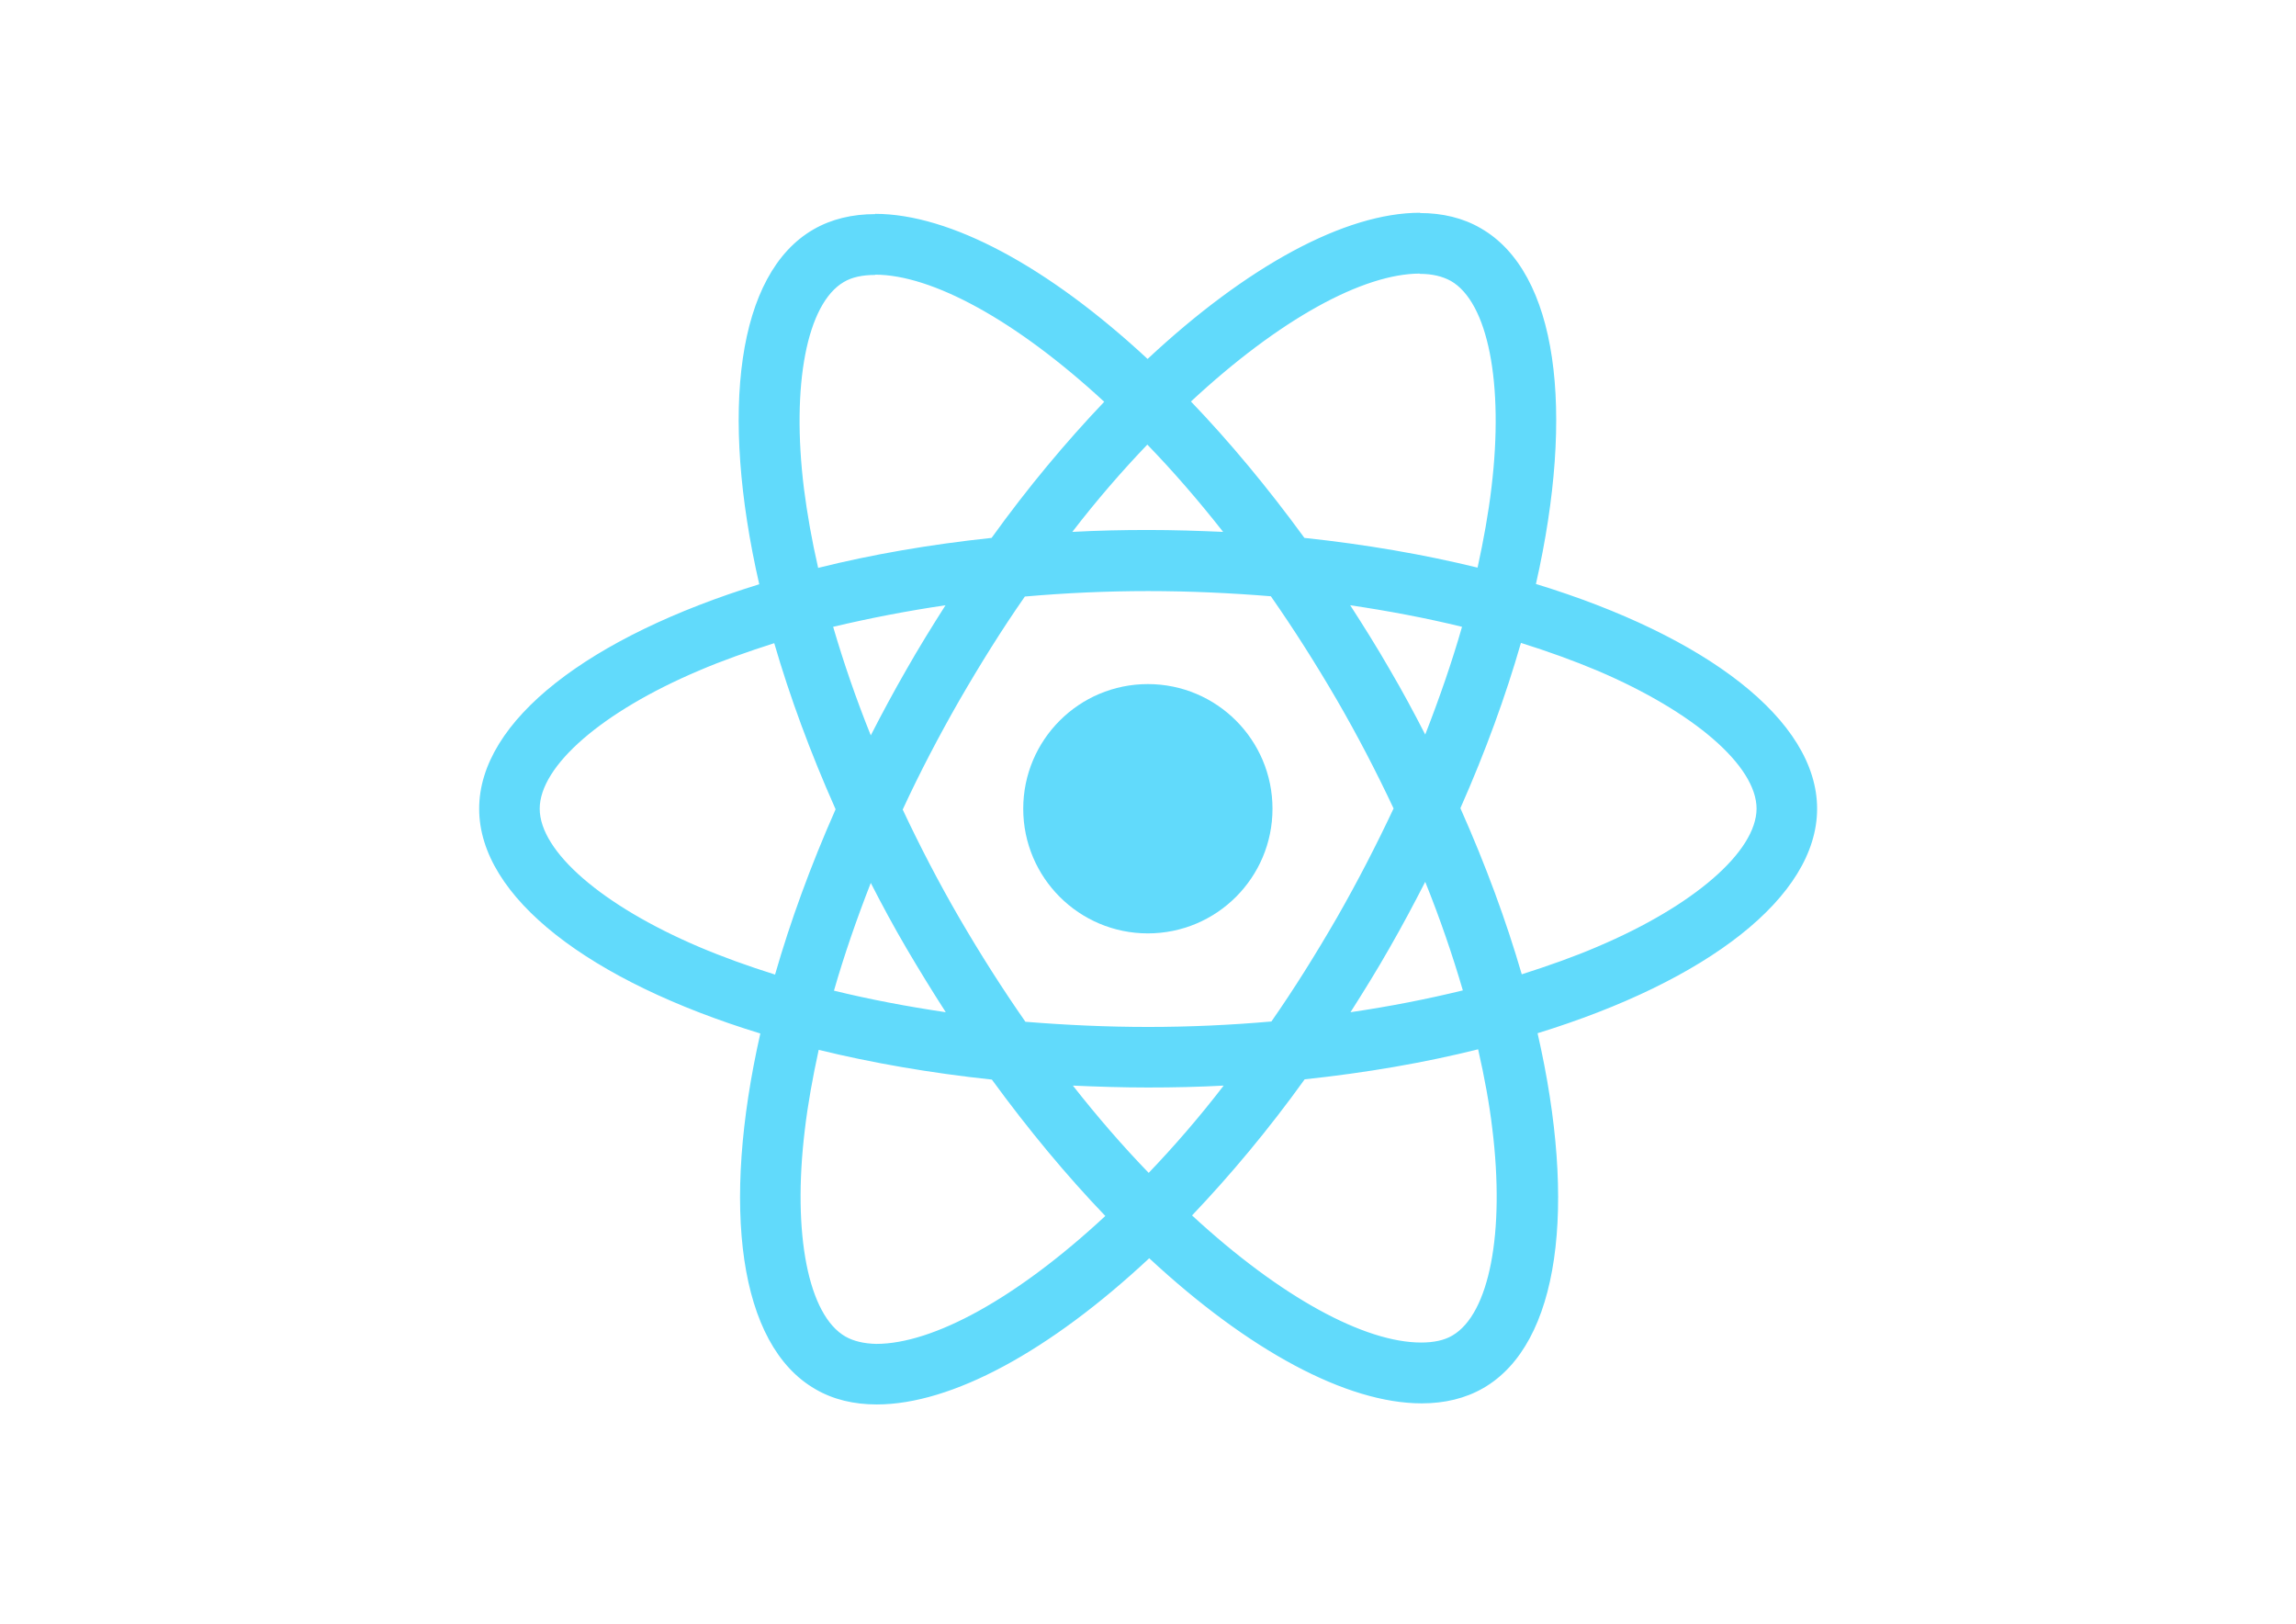
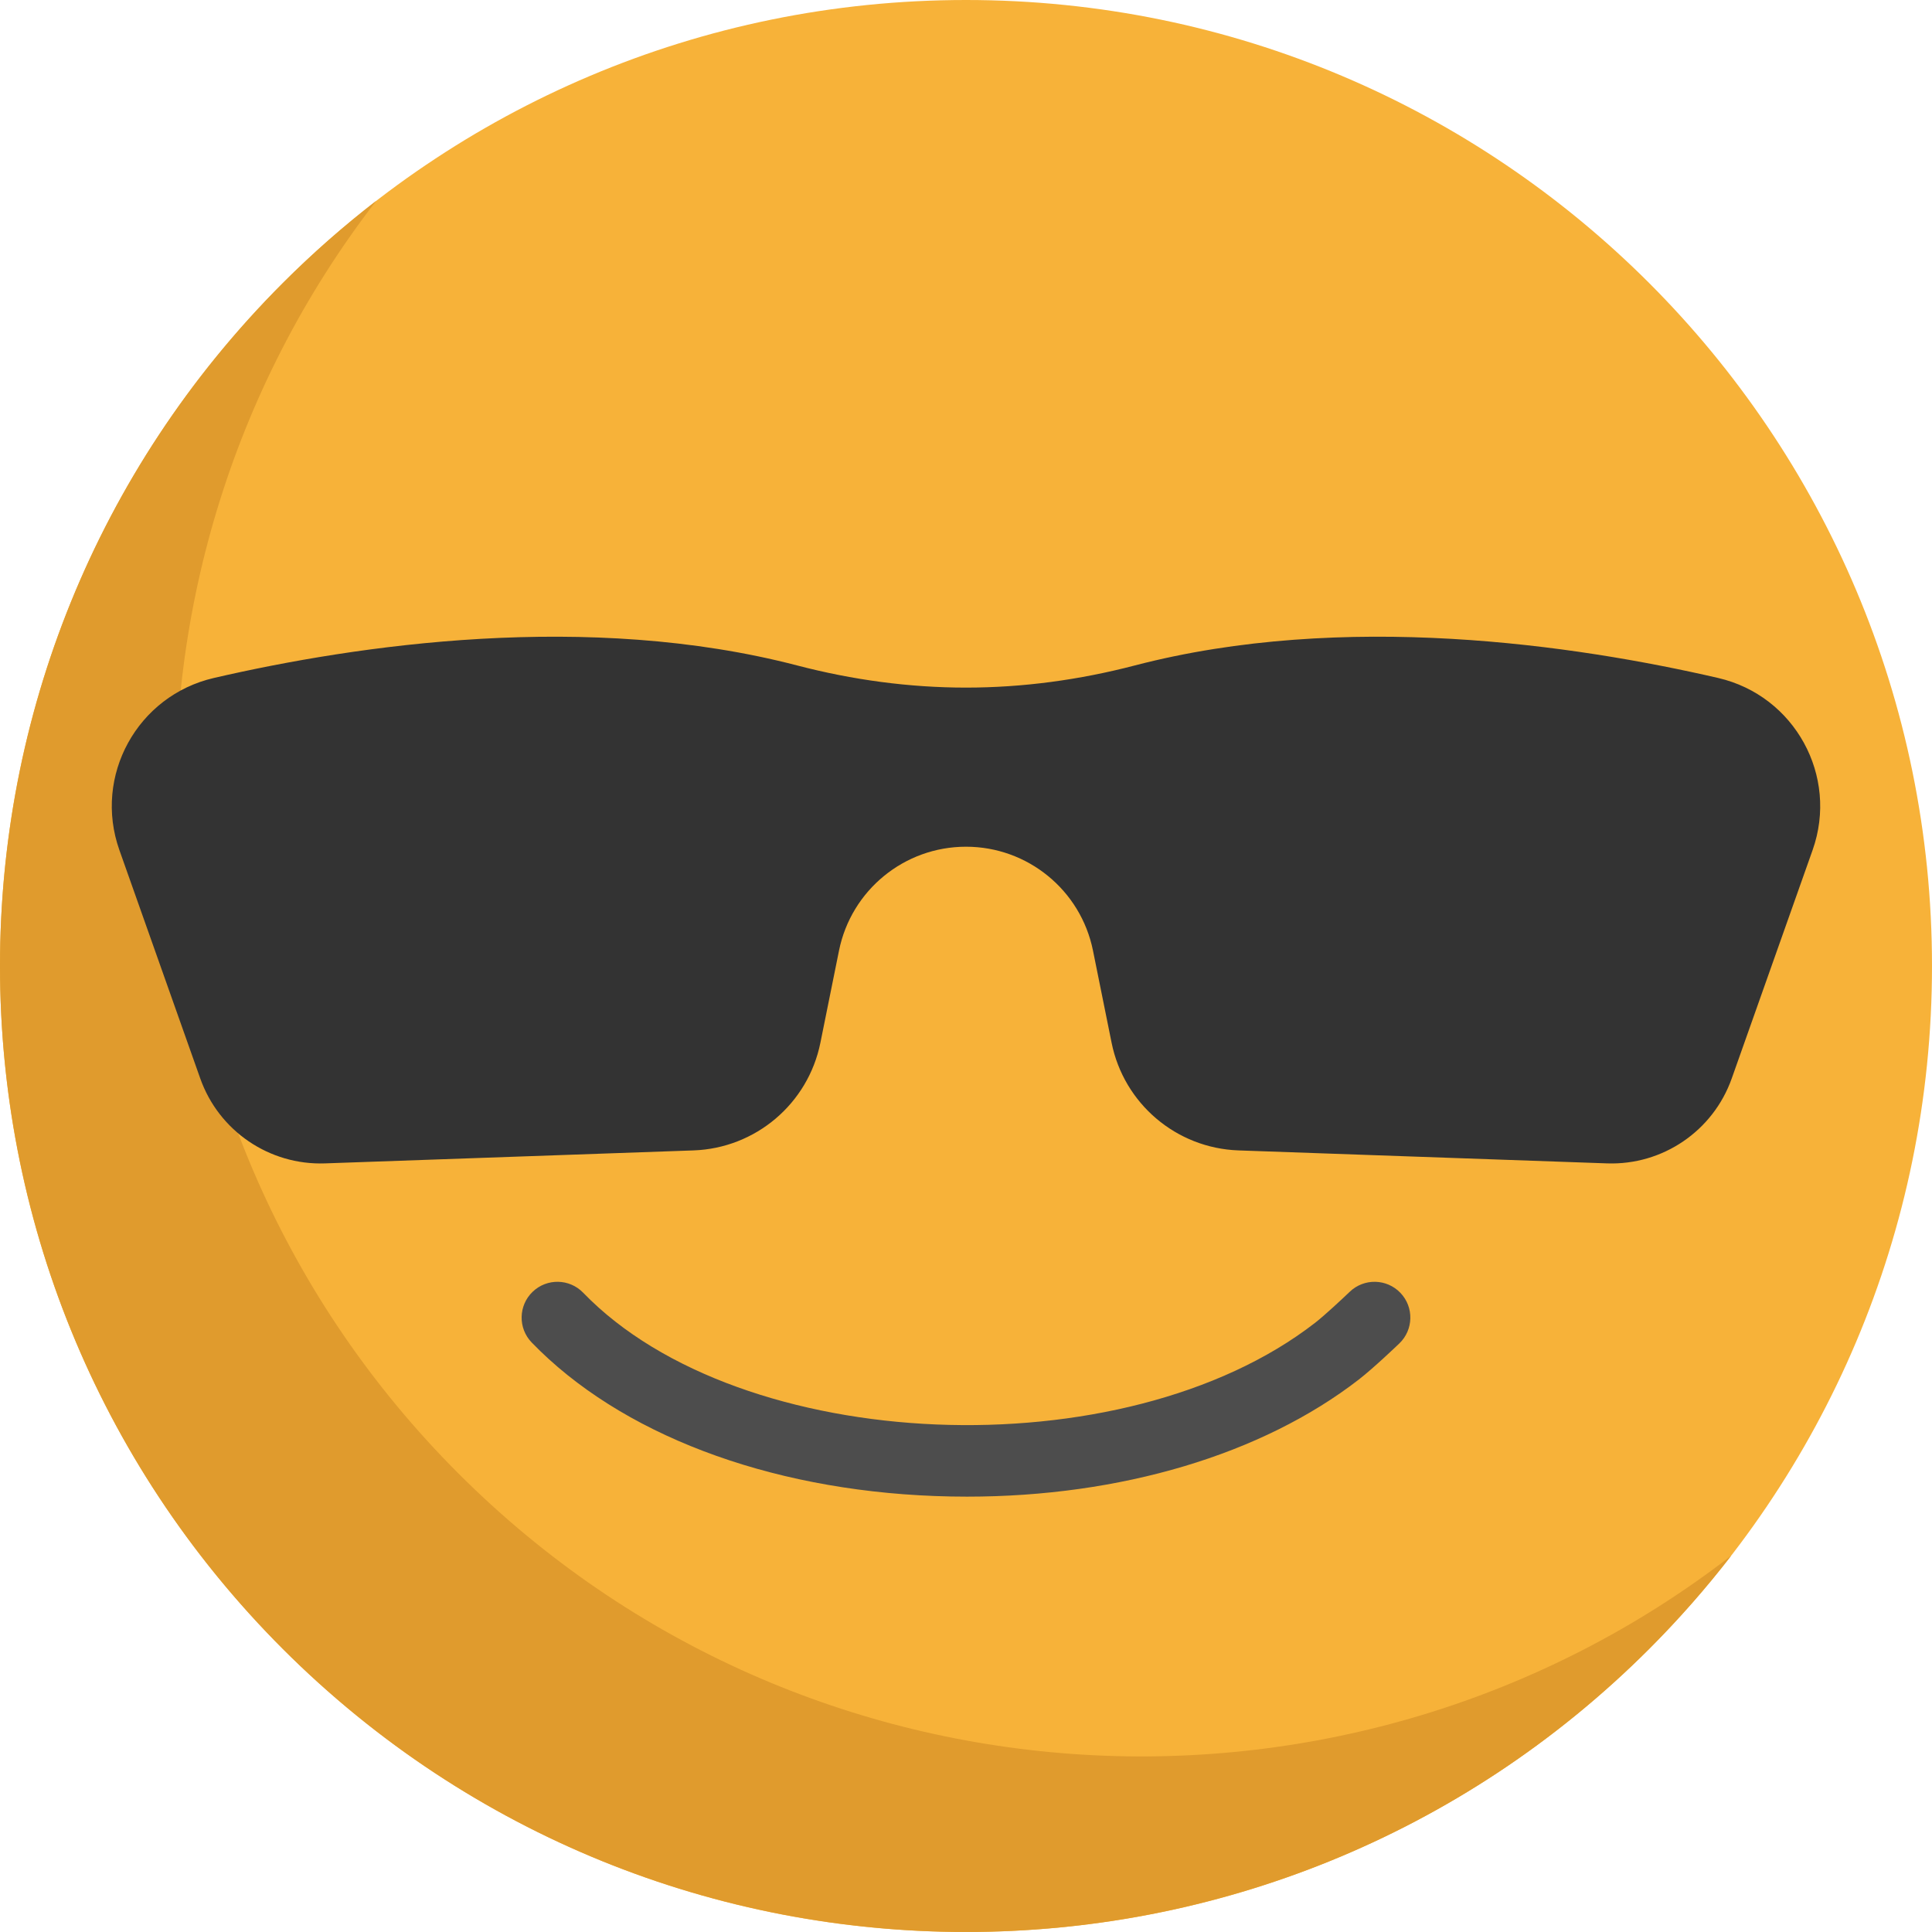
- <svg xmlns="http://www.w3.org/2000/svg" viewBox="0 0 841.9 595.3">
-   <g fill="#61DAFB">
-     <path d="M666.3 296.5c0-32.5-40.7-63.3-103.1-82.4 14.4-63.6 8-114.2-20.2-130.4-6.5-3.8-14.1-5.6-22.4-5.6v22.3c4.6 0 8.3.9 11.4 2.6 13.6 7.8 19.5 37.5 14.9 75.7-1.1 9.4-2.9 19.3-5.1 29.4-19.6-4.8-41-8.5-63.5-10.9-13.5-18.5-27.5-35.3-41.6-50 32.6-30.3 63.2-46.9 84-46.9V78c-27.5 0-63.5 19.6-99.9 53.6-36.4-33.8-72.4-53.2-99.9-53.2v22.3c20.7 0 51.4 16.5 84 46.6-14 14.7-28 31.4-41.3 49.9-22.6 2.4-44 6.1-63.6 11-2.3-10-4-19.7-5.2-29-4.7-38.2 1.1-67.9 14.6-75.8 3-1.8 6.9-2.6 11.5-2.6V78.5c-8.4 0-16 1.8-22.6 5.6-28.1 16.2-34.4 66.7-19.9 130.1-62.2 19.2-102.7 49.9-102.7 82.3 0 32.5 40.7 63.3 103.1 82.4-14.4 63.6-8 114.2 20.2 130.4 6.5 3.8 14.1 5.6 22.5 5.6 27.5 0 63.5-19.6 99.9-53.6 36.4 33.8 72.4 53.2 99.9 53.2 8.4 0 16-1.8 22.6-5.6 28.1-16.2 34.4-66.7 19.9-130.1 62-19.1 102.5-49.9 102.5-82.3zm-130.2-66.7c-3.7 12.9-8.3 26.2-13.5 39.5-4.1-8-8.4-16-13.1-24-4.6-8-9.5-15.8-14.4-23.4 14.2 2.1 27.9 4.7 41 7.9zm-45.8 106.5c-7.8 13.5-15.8 26.3-24.1 38.2-14.9 1.3-30 2-45.2 2-15.1 0-30.2-.7-45-1.9-8.3-11.9-16.4-24.6-24.2-38-7.6-13.1-14.5-26.4-20.8-39.8 6.2-13.4 13.2-26.8 20.7-39.9 7.8-13.5 15.8-26.3 24.1-38.2 14.9-1.3 30-2 45.2-2 15.1 0 30.2.7 45 1.9 8.3 11.9 16.4 24.6 24.2 38 7.6 13.1 14.5 26.4 20.8 39.8-6.3 13.4-13.2 26.8-20.7 39.9zm32.3-13c5.4 13.4 10 26.8 13.8 39.8-13.1 3.2-26.9 5.9-41.2 8 4.9-7.7 9.8-15.6 14.4-23.7 4.6-8 8.9-16.1 13-24.1zM421.2 430c-9.3-9.6-18.6-20.3-27.8-32 9 .4 18.2.7 27.5.7 9.4 0 18.7-.2 27.8-.7-9 11.7-18.3 22.4-27.5 32zm-74.4-58.9c-14.2-2.1-27.9-4.7-41-7.9 3.7-12.9 8.3-26.2 13.5-39.5 4.1 8 8.4 16 13.1 24 4.7 8 9.5 15.8 14.4 23.4zM420.7 163c9.3 9.6 18.6 20.3 27.8 32-9-.4-18.2-.7-27.5-.7-9.4 0-18.7.2-27.8.7 9-11.7 18.3-22.4 27.5-32zm-74 58.9c-4.9 7.7-9.8 15.6-14.4 23.7-4.6 8-8.9 16-13 24-5.4-13.4-10-26.8-13.8-39.8 13.1-3.1 26.9-5.8 41.2-7.9zm-90.5 125.2c-35.4-15.1-58.3-34.9-58.3-50.6 0-15.7 22.9-35.6 58.3-50.6 8.6-3.7 18-7 27.7-10.1 5.7 19.6 13.2 40 22.5 60.9-9.2 20.8-16.6 41.1-22.2 60.6-9.9-3.1-19.3-6.5-28-10.2zM310 490c-13.6-7.8-19.5-37.5-14.9-75.7 1.1-9.4 2.9-19.3 5.1-29.4 19.6 4.8 41 8.5 63.5 10.9 13.5 18.5 27.5 35.3 41.6 50-32.6 30.3-63.2 46.9-84 46.9-4.5-.1-8.3-1-11.3-2.7zm237.2-76.2c4.7 38.2-1.1 67.9-14.6 75.8-3 1.8-6.9 2.6-11.5 2.6-20.7 0-51.4-16.5-84-46.6 14-14.7 28-31.4 41.3-49.9 22.6-2.4 44-6.1 63.6-11 2.3 10.1 4.1 19.8 5.2 29.1zm38.5-66.7c-8.6 3.7-18 7-27.7 10.1-5.7-19.6-13.2-40-22.5-60.9 9.2-20.8 16.6-41.1 22.2-60.6 9.9 3.1 19.3 6.5 28.1 10.2 35.4 15.1 58.3 34.9 58.3 50.6-.1 15.7-23 35.6-58.4 50.6zM320.8 78.4z" />
-     <circle cx="420.9" cy="296.5" r="45.7" />
-     <path d="M520.5 78.1z" />
-   </g>
+ <svg xmlns="http://www.w3.org/2000/svg" version="1.1" id="Layer_1" x="0px" y="0px" viewBox="0 0 512.009 512.009" style="enable-background:new 0 0 512.009 512.009;" xml:space="preserve">
+   <circle style="fill:#F7B239;" cx="256.004" cy="256.004" r="256.004" />
+   <path style="fill:#E09B2D;" d="M121.499,390.501C29.407,298.407,22.15,153.608,99.723,53.204  c-8.593,6.638-16.861,13.895-24.743,21.777c-99.974,99.974-99.974,262.065,0,362.038s262.065,99.974,362.038,0  c7.881-7.881,15.138-16.15,21.777-24.743C358.392,489.85,213.593,482.593,121.499,390.501z" />
+   <path style="fill:#333333;" d="M256.001,182.226L256.001,182.226c15.091,0,30.096-2.051,44.698-5.859  c55.461-14.463,116.542-5.486,154.612,3.301c20.299,4.686,32.012,25.969,25.059,45.608l-21.436,60.535  c-4.927,13.912-18.308,23.021-33.057,22.502l-97.657-3.439c-16.458-0.579-30.369-12.376-33.628-28.519l-4.934-24.431  c-3.235-16.018-17.314-27.535-33.654-27.532l0,0l0,0c-16.343,0-30.421,11.519-33.656,27.539l-4.933,24.425  c-3.26,16.142-17.171,27.938-33.628,28.519l-97.657,3.439c-14.749,0.52-28.132-8.589-33.057-22.502l-21.436-60.535  c-6.955-19.639,4.76-40.921,25.059-45.608c38.07-8.787,99.15-17.764,154.612-3.301C225.905,180.175,240.91,182.226,256.001,182.226  L256.001,182.226z" />
+   <path style="fill:#4D4D4D;" d="M256.279,396.633c-2.816,0-5.645-0.053-8.489-0.161c-44.544-1.684-83.5-16.515-106.882-40.691  c-3.644-3.768-3.542-9.775,0.224-13.417c3.768-3.645,9.775-3.542,13.417,0.224c41.719,43.137,143.226,47.322,193.95,7.993  c2.599-2.014,7.528-6.636,9.208-8.246c3.782-3.626,9.787-3.501,13.416,0.282c3.627,3.783,3.501,9.789-0.282,13.416  c-0.691,0.662-6.861,6.559-10.713,9.546C334.44,385.493,296.96,396.633,256.279,396.633z" />
+   <g>
+ </g>
+   <g>
+ </g>
+   <g>
+ </g>
+   <g>
+ </g>
+   <g>
+ </g>
+   <g>
+ </g>
+   <g>
+ </g>
+   <g>
+ </g>
+   <g>
+ </g>
+   <g>
+ </g>
+   <g>
+ </g>
+   <g>
+ </g>
+   <g>
+ </g>
+   <g>
+ </g>
+   <g>
+ </g>
</svg>
